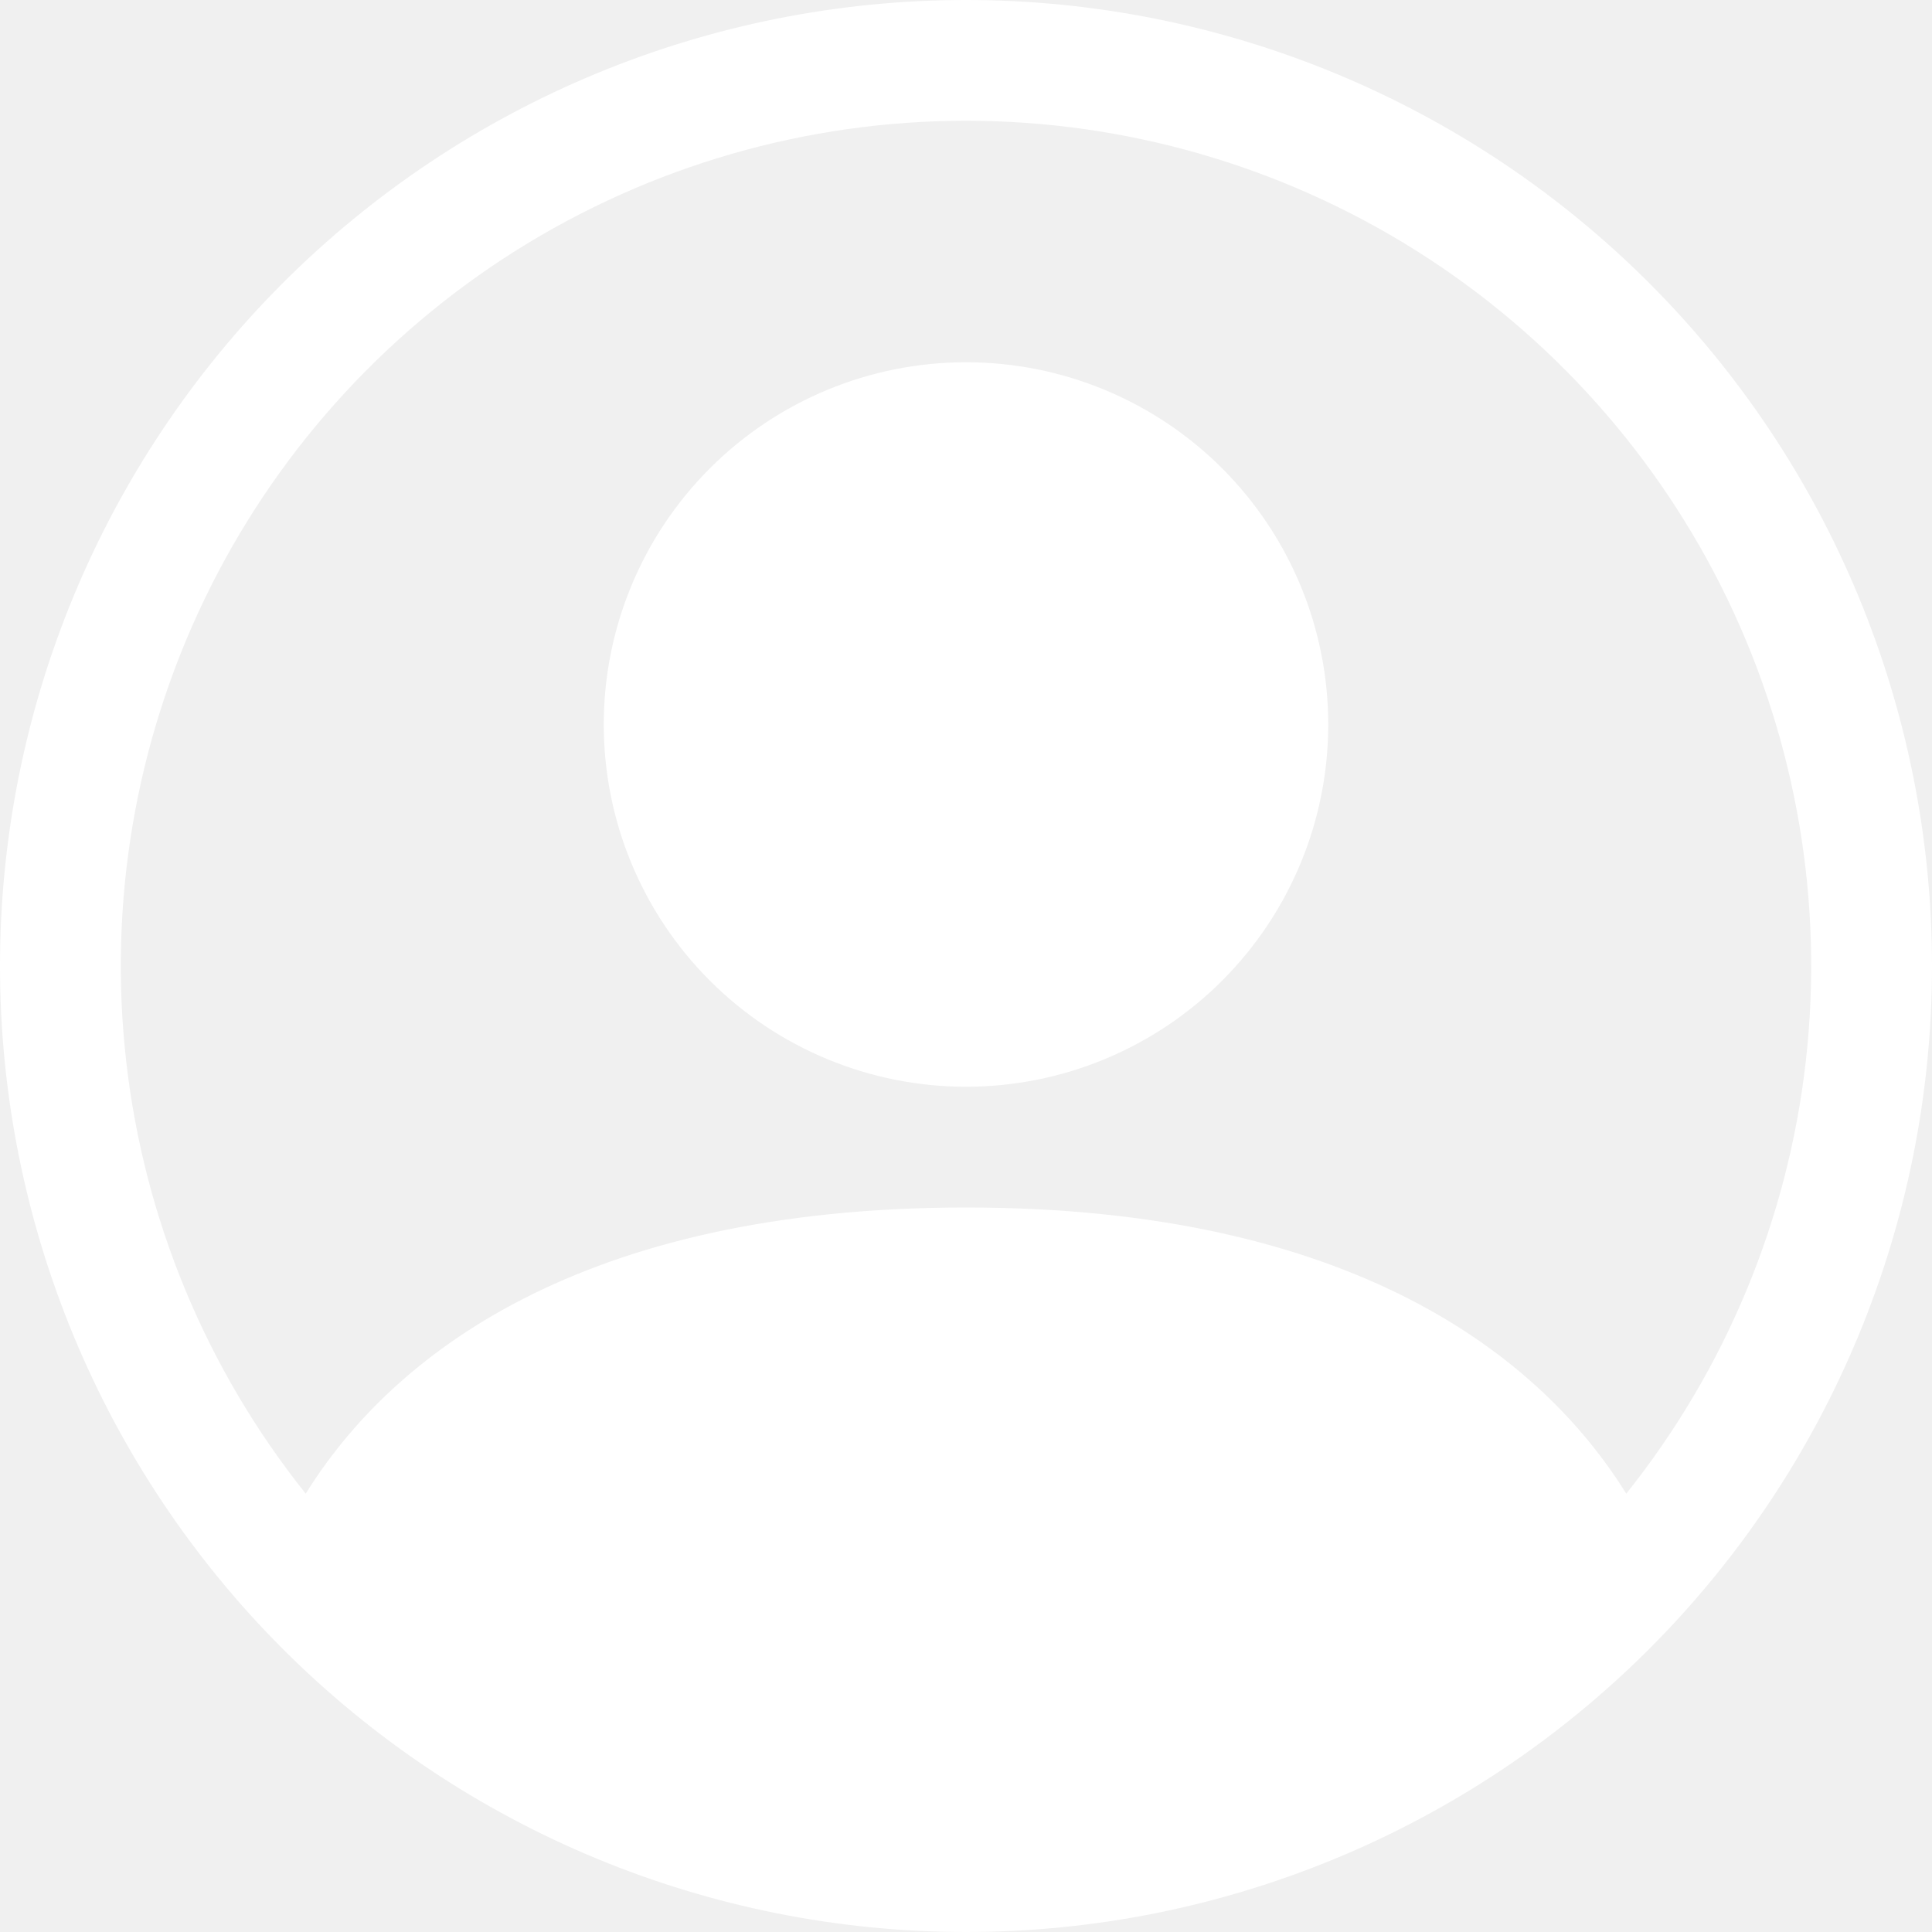
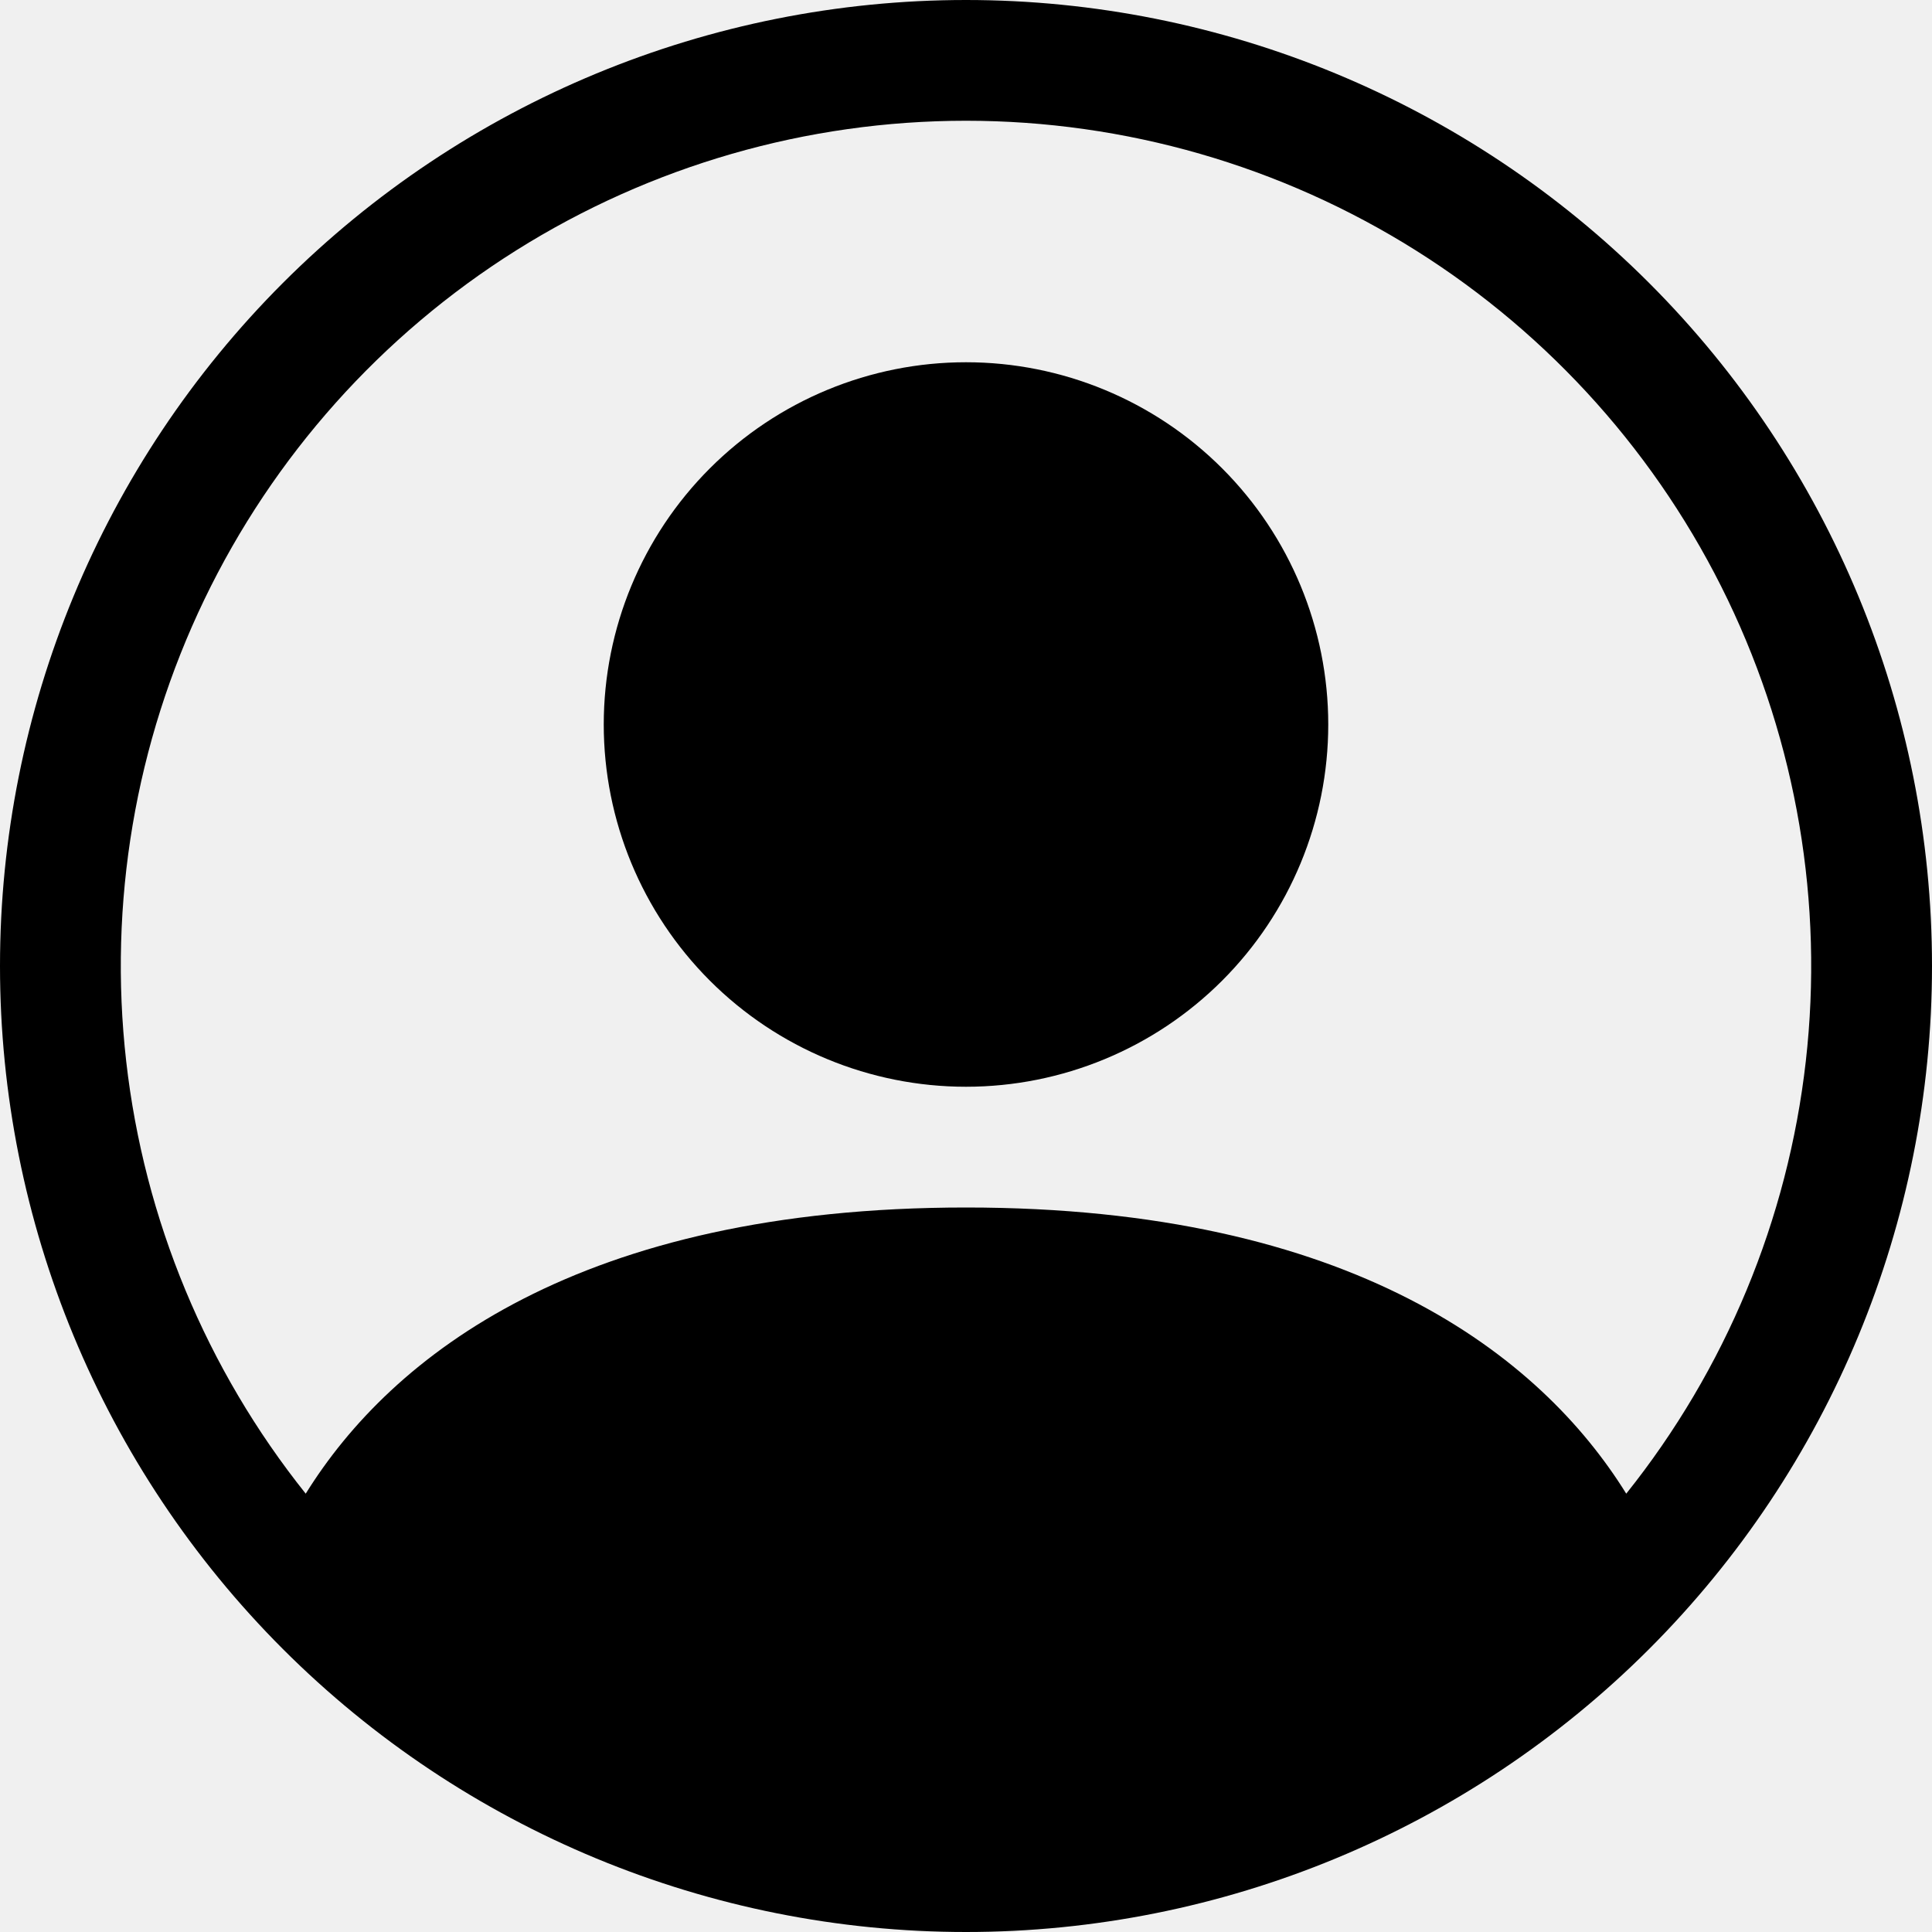
<svg xmlns="http://www.w3.org/2000/svg" width="50" height="50" viewBox="0 0 50 50" fill="none">
-   <g clip-path="url(#clip0_1306_58)">
-     <path d="M34.375 18.75C34.375 21.236 33.387 23.621 31.629 25.379C29.871 27.137 27.486 28.125 25 28.125C22.514 28.125 20.129 27.137 18.371 25.379C16.613 23.621 15.625 21.236 15.625 18.75C15.625 16.264 16.613 13.879 18.371 12.121C20.129 10.363 22.514 9.375 25 9.375C27.486 9.375 29.871 10.363 31.629 12.121C33.387 13.879 34.375 16.264 34.375 18.75Z" fill="white" />
-     <path fill-rule="evenodd" clip-rule="evenodd" d="M0 25C0 18.37 2.634 12.011 7.322 7.322C12.011 2.634 18.37 0 25 0C31.63 0 37.989 2.634 42.678 7.322C47.366 12.011 50 18.37 50 25C50 31.63 47.366 37.989 42.678 42.678C37.989 47.366 31.63 50 25 50C18.37 50 12.011 47.366 7.322 42.678C2.634 37.989 0 31.63 0 25ZM25 3.125C20.881 3.125 16.845 4.289 13.357 6.481C9.87 8.674 7.073 11.807 5.287 15.519C3.502 19.232 2.801 23.373 3.266 27.466C3.73 31.559 5.341 35.438 7.912 38.656C10.131 35.081 15.016 31.25 25 31.25C34.984 31.25 39.866 35.078 42.087 38.656C44.659 35.438 46.27 31.559 46.734 27.466C47.199 23.373 46.498 19.232 44.713 15.519C42.927 11.807 40.13 8.674 36.642 6.481C33.155 4.289 29.119 3.125 25 3.125Z" fill="white" />
+   <g clip-path="url(#clip0_1308_84)">
+     <path d="M34.375 18.75C34.375 21.236 33.387 23.621 31.629 25.379C29.871 27.137 27.486 28.125 25 28.125C22.514 28.125 20.129 27.137 18.371 25.379C16.613 23.621 15.625 21.236 15.625 18.75C15.625 16.264 16.613 13.879 18.371 12.121C20.129 10.363 22.514 9.375 25 9.375C27.486 9.375 29.871 10.363 31.629 12.121C33.387 13.879 34.375 16.264 34.375 18.75Z" fill="black" />
+     <path fill-rule="evenodd" clip-rule="evenodd" d="M0 25C0 18.37 2.634 12.011 7.322 7.322C12.011 2.634 18.37 0 25 0C31.63 0 37.989 2.634 42.678 7.322C47.366 12.011 50 18.37 50 25C50 31.63 47.366 37.989 42.678 42.678C37.989 47.366 31.63 50 25 50C18.37 50 12.011 47.366 7.322 42.678C2.634 37.989 0 31.63 0 25ZM25 3.125C20.881 3.125 16.845 4.289 13.357 6.481C9.87 8.674 7.073 11.807 5.287 15.519C3.502 19.232 2.801 23.373 3.266 27.466C3.73 31.559 5.341 35.438 7.912 38.656C10.131 35.081 15.016 31.25 25 31.25C34.984 31.25 39.866 35.078 42.087 38.656C44.659 35.438 46.27 31.559 46.734 27.466C47.199 23.373 46.498 19.232 44.713 15.519C42.927 11.807 40.13 8.674 36.642 6.481C33.155 4.289 29.119 3.125 25 3.125Z" fill="black" />
  </g>
  <defs>
-     <clipPath id="clip0_1306_58">
+     <clipPath id="clip0_1308_84">
      <rect width="50" height="50" fill="white" />
    </clipPath>
  </defs>
</svg>
